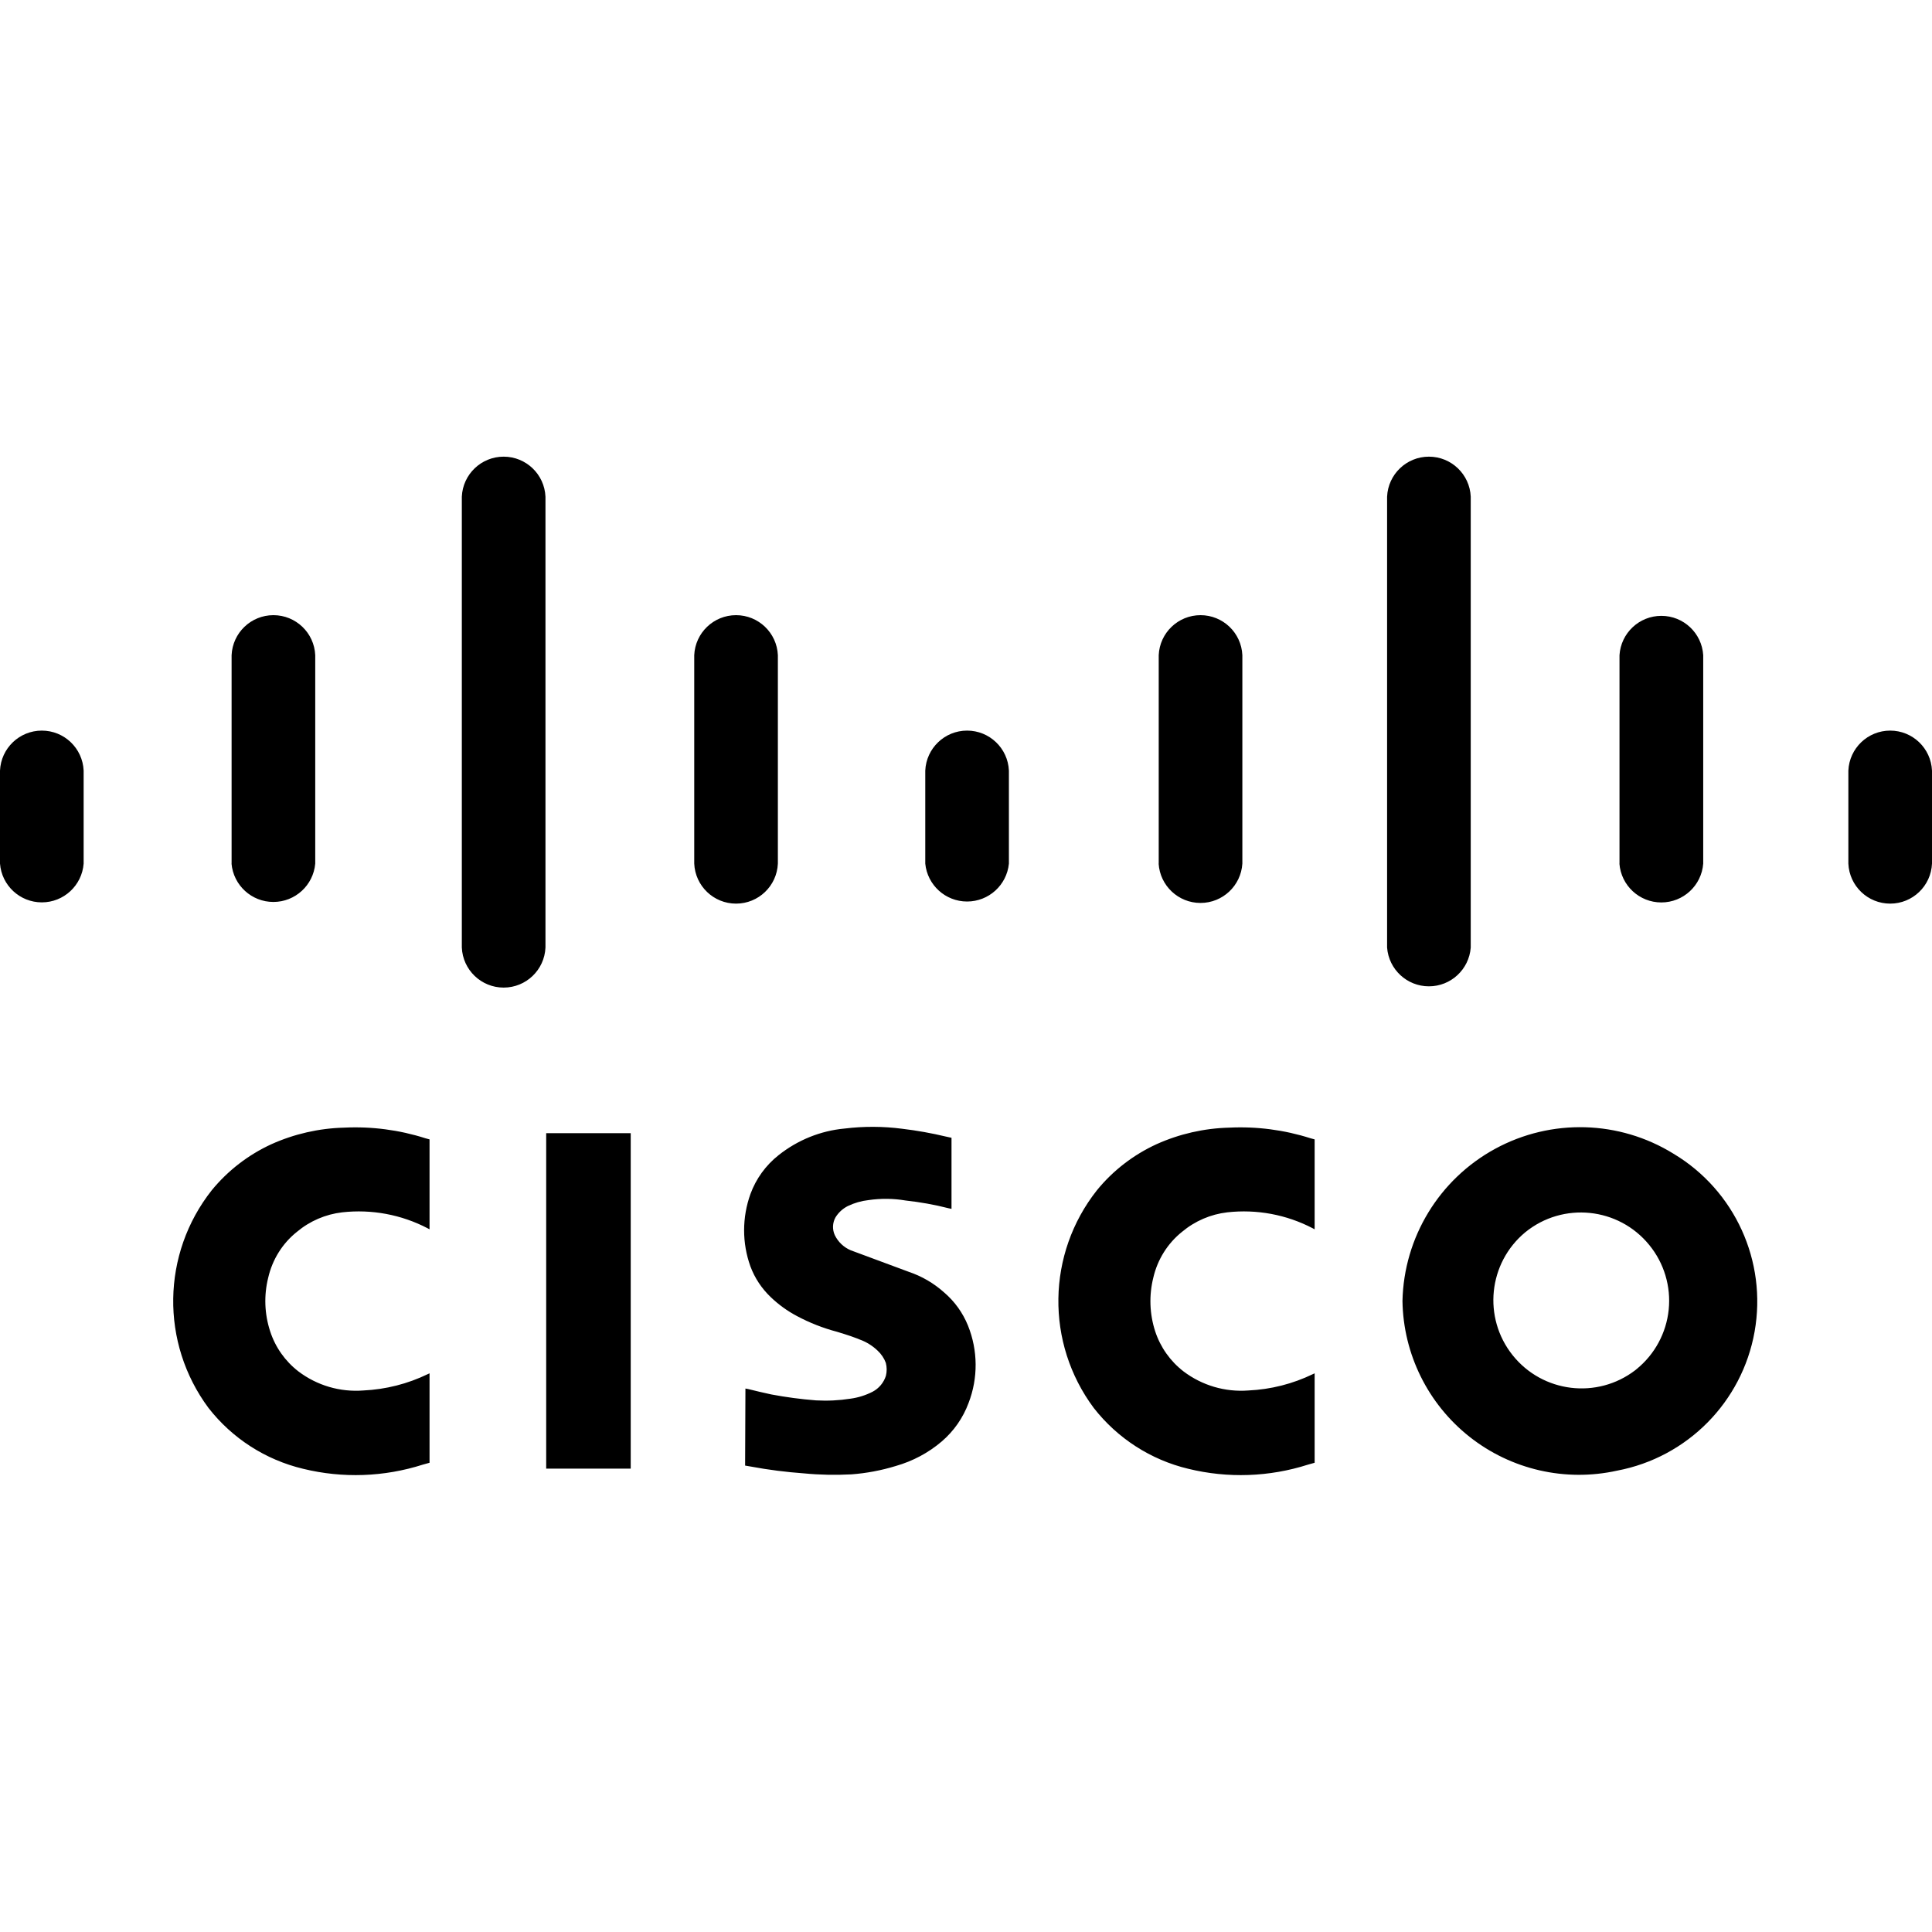
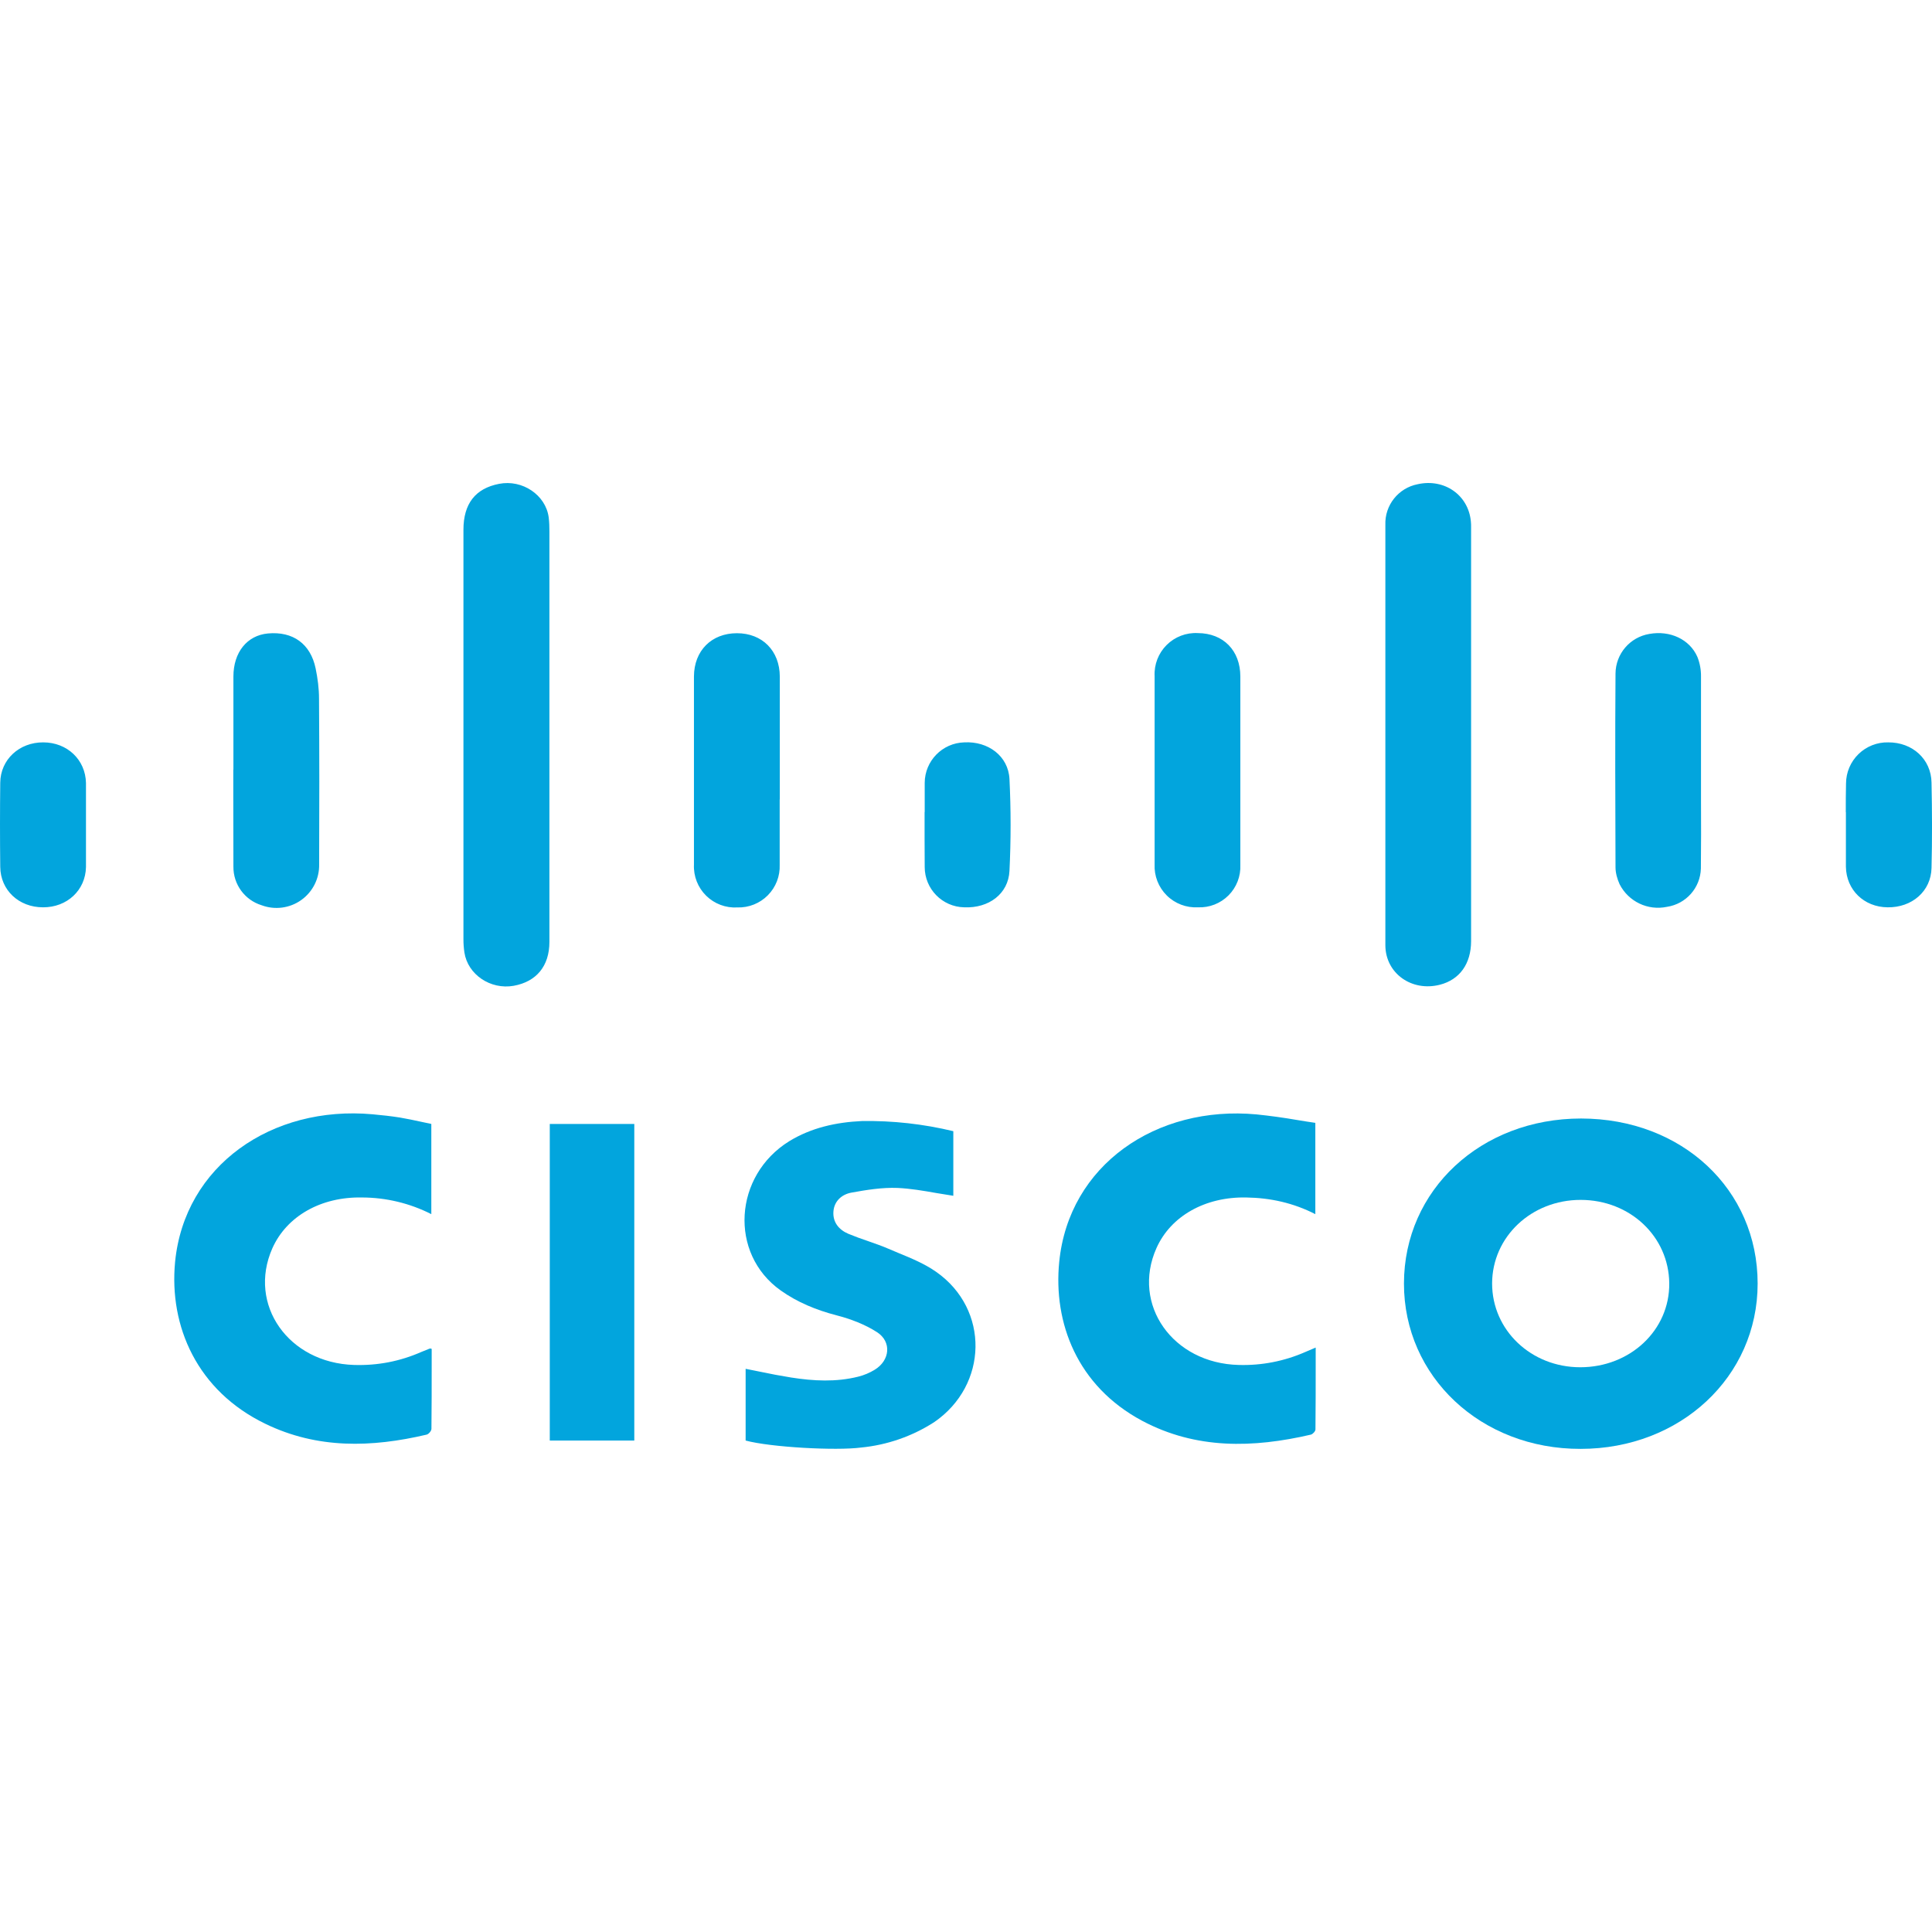
- <svg xmlns="http://www.w3.org/2000/svg" fill="#000000" width="800px" height="800px" viewBox="0 0 24 24" role="img">
-   <path d="M16.331 18.171V17.06l-.022.01c-.25.121-.522.19-.801.203a1.186 1.186 0 01-.806-.237 1.038 1.038 0 01-.352-.498 1.21 1.21 0 01-.023-.667c.052-.225.178-.426.357-.569.16-.134.355-.218.562-.242a1.85 1.85 0 011.061.198l.024.013v-1.117l-.051-.014a2.862 2.862 0 00-1.011-.132 2.34 2.34 0 00-.903.206c-.287.132-.54.327-.739.571a2.221 2.221 0 00-.04 2.705c.295.378.709.645 1.175.756.491.12 1.006.102 1.487-.052l.082-.023M5.336 18.171V17.06l-.022.01c-.25.121-.522.19-.801.203a1.183 1.183 0 01-.806-.237 1.03 1.03 0 01-.351-.498 1.202 1.202 0 01-.024-.667c.052-.225.177-.426.357-.569.16-.134.355-.218.562-.242a1.85 1.85 0 011.061.198l.024.013v-1.117l-.051-.014a2.862 2.862 0 00-1.011-.132 2.344 2.344 0 00-.903.206 2.08 2.08 0 00-.74.571 2.224 2.224 0 00-.041 2.705 2.11 2.11 0 001.176.756c.491.12 1.005.102 1.487-.052l.083-.023M9.26 17.249l-.004.957.07.012c.22.041.441.069.664.085.195.019.391.022.587.012.187-.014.372-.049.551-.104.21-.06.405-.163.571-.305a1.16 1.16 0 00.333-.478 1.31 1.31 0 00-.007-.96 1.068 1.068 0 00-.298-.414 1.261 1.261 0 00-.438-.255l-.722-.268a.388.388 0 01-.197-.188.245.245 0 01.008-.219.382.382 0 01.154-.142.798.798 0 01.257-.074c.153-.022.308-.021.46.005.18.02.358.051.533.096l.038.008v-.883l-.069-.015a4.749 4.749 0 00-.543-.097 2.844 2.844 0 00-.714-.003c-.3.027-.585.143-.821.33-.16.126-.281.293-.351.484-.104.29-.105.608 0 .899.054.145.14.274.252.381.097.093.207.173.327.236.157.084.324.149.497.195.057.017.114.035.17.054l.085.031.024.01c.084.03.162.078.226.14.045.042.08.094.101.151a.325.325 0 01.001.161.339.339 0 01-.166.198.856.856 0 01-.275.086 2.032 2.032 0 01-.427.021 5.208 5.208 0 01-.557-.074 9.195 9.195 0 01-.287-.067l-.033-.006zm-2.475.995h1.05v-4.167h-1.05v4.167zm12.162-2.936a1.095 1.095 0 011.541.158 1.094 1.094 0 01-.157 1.541l-.017.014a1.096 1.096 0 01-1.367-1.713m-1.525.854a2.193 2.193 0 002.666 2.107 2.139 2.139 0 00.701-3.937 2.207 2.207 0 00-3.367 1.83M22.961 10.728a.52.52 0 001.039 0V9.573a.52.52 0 00-1.039 0v1.155M20.117 10.728a.522.522 0 001.041 0V8.139a.521.521 0 00-1.04 0v2.589M17.231 11.771a.521.521 0 001.039 0V6.17a.52.52 0 00-1.039 0v5.601M14.393 10.728a.521.521 0 001.04 0V8.139a.52.52 0 00-1.039 0v2.589M11.494 10.728a.522.522 0 001.039 0V9.573a.52.52 0 00-1.039 0v1.155M8.624 10.728a.52.52 0 001.039 0V8.139a.52.52 0 00-1.039 0v2.589M5.737 11.771a.52.52 0 001.039 0V6.17a.52.52 0 00-1.039 0v5.601M2.876 10.728a.522.522 0 001.04 0V8.139a.52.52 0 00-1.039 0v2.589M0 10.728a.521.521 0 001.039 0V9.573a.52.52 0 00-1.039 0v1.155" />
+ <svg xmlns="http://www.w3.org/2000/svg" width="800px" height="800px" viewBox="0 0 16 16" fill="none">
+   <g fill="#02A5DD">
+     <path d="M4.55 6.579V7.8c0 .201-.108.33-.296.364-.192.034-.38-.093-.408-.276a.75.75 0 01-.008-.112V4.388c0-.217.099-.343.295-.381.193-.038.386.092.411.277.005.04.006.08.006.12V6.58zM3.572 9.308v.747a1.275 1.275 0 00-.573-.138c-.34-.007-.625.154-.744.422-.205.465.133.948.677.965.195.006.381-.03.558-.108l.062-.025.008-.003h.006l.009.003v.127c0 .178 0 .356-.002.535 0 .017-.023.044-.04.048-.455.107-.904.12-1.336-.09-.564-.273-.798-.807-.747-1.34.078-.798.8-1.298 1.635-1.223.076.007.152.015.227.027.06.01.12.023.18.036l.08.017zM10.893 10.055v-.756c-.052-.007-.102-.016-.153-.024a4.935 4.935 0 00-.334-.046c-.831-.077-1.555.42-1.634 1.222-.05.503.148 1.028.688 1.316.446.237.918.225 1.396.114.016-.004.038-.028.038-.043.002-.182.002-.364.002-.551v-.127l-.033.014-.054.023a1.277 1.277 0 01-.55.107c-.547-.013-.89-.5-.682-.967.118-.266.404-.427.744-.42.2.003.39.045.572.138z" />
+     <path fill-rule="evenodd" d="M14.556 10.63c0-.78-.626-1.366-1.462-1.367-.83 0-1.466.592-1.467 1.366-.001.772.638 1.372 1.463 1.37.826 0 1.466-.597 1.466-1.369zm-.732-.002c.004.387-.323.695-.737.695-.407 0-.73-.307-.73-.694.001-.386.325-.692.733-.692.409 0 .73.303.734.69z" clip-rule="evenodd" />
+     <path d="M7.895 9.903v-.535a3.023 3.023 0 00-.757-.084c-.214.01-.419.055-.602.167-.46.285-.5.93-.072 1.235.139.099.295.163.464.207.117.03.237.076.336.14.122.08.106.233-.019.31a.488.488 0 01-.138.058c-.184.046-.37.036-.555.007a5.303 5.303 0 01-.262-.049l-.115-.023v.594c.208.056.749.085.955.058a1.36 1.36 0 00.606-.21c.448-.307.46-.935.017-1.245-.094-.066-.204-.112-.314-.157a6.167 6.167 0 01-.083-.035c-.055-.024-.112-.043-.168-.063a2.566 2.566 0 01-.162-.06c-.08-.034-.13-.097-.124-.184.006-.086.068-.142.148-.157.126-.023.256-.044.383-.039.107.005.213.023.32.042l.142.023zM11.473 5.547V7.83c.002.232.219.385.452.325.163-.042.258-.173.258-.362V4.366c0-.016 0-.032-.002-.049-.021-.218-.22-.356-.44-.307a.331.331 0 00-.268.337v1.2zM4.553 9.308h.7v2.622h-.7V9.308zM14.087 6.624V6.177v-.573a.425.425 0 00-.03-.164c-.064-.146-.227-.221-.398-.19a.335.335 0 00-.28.328c-.004.535-.002 1.07 0 1.605 0 .046.014.096.034.14a.357.357 0 00.392.187.33.33 0 00.281-.317c.002-.19.002-.38.001-.57zM10.272 6.622v.54a.337.337 0 01-.351.352.341.341 0 01-.359-.356V5.6a.34.34 0 01.358-.357c.211.001.352.144.352.36v1.018zM6.458 6.62v-.412-.605c-.001-.214-.145-.359-.355-.359s-.355.144-.356.358V7.16a.34.34 0 00.36.355.34.34 0 00.35-.354v-.54zM1.933 6.374v-.257-.514c0-.201.113-.341.286-.357.207-.019.353.086.395.29.017.082.028.167.028.25.003.458.003.915.001 1.372a.353.353 0 01-.476.339.331.331 0 01-.234-.32l-.001-.574v-.23zM7.657 6.725a23.847 23.847 0 010 .218l.001.237a.334.334 0 00.327.334c.203.009.366-.111.375-.302a7.751 7.751 0 000-.761c-.01-.19-.177-.314-.375-.303a.337.337 0 00-.327.335v.242zM.712 6.837v.344c-.004.192-.157.334-.356.333-.2 0-.352-.142-.354-.335a30.86 30.86 0 010-.697c.002-.192.158-.335.356-.334.199 0 .35.144.354.336v.353zM15.287 6.726V7.178c.003.192.15.334.345.336.202.003.36-.133.364-.326.006-.236.005-.472 0-.707-.003-.194-.158-.334-.358-.333a.342.342 0 00-.35.34c-.002.079-.002.159-.002.238z" />
+   </g>
</svg>
